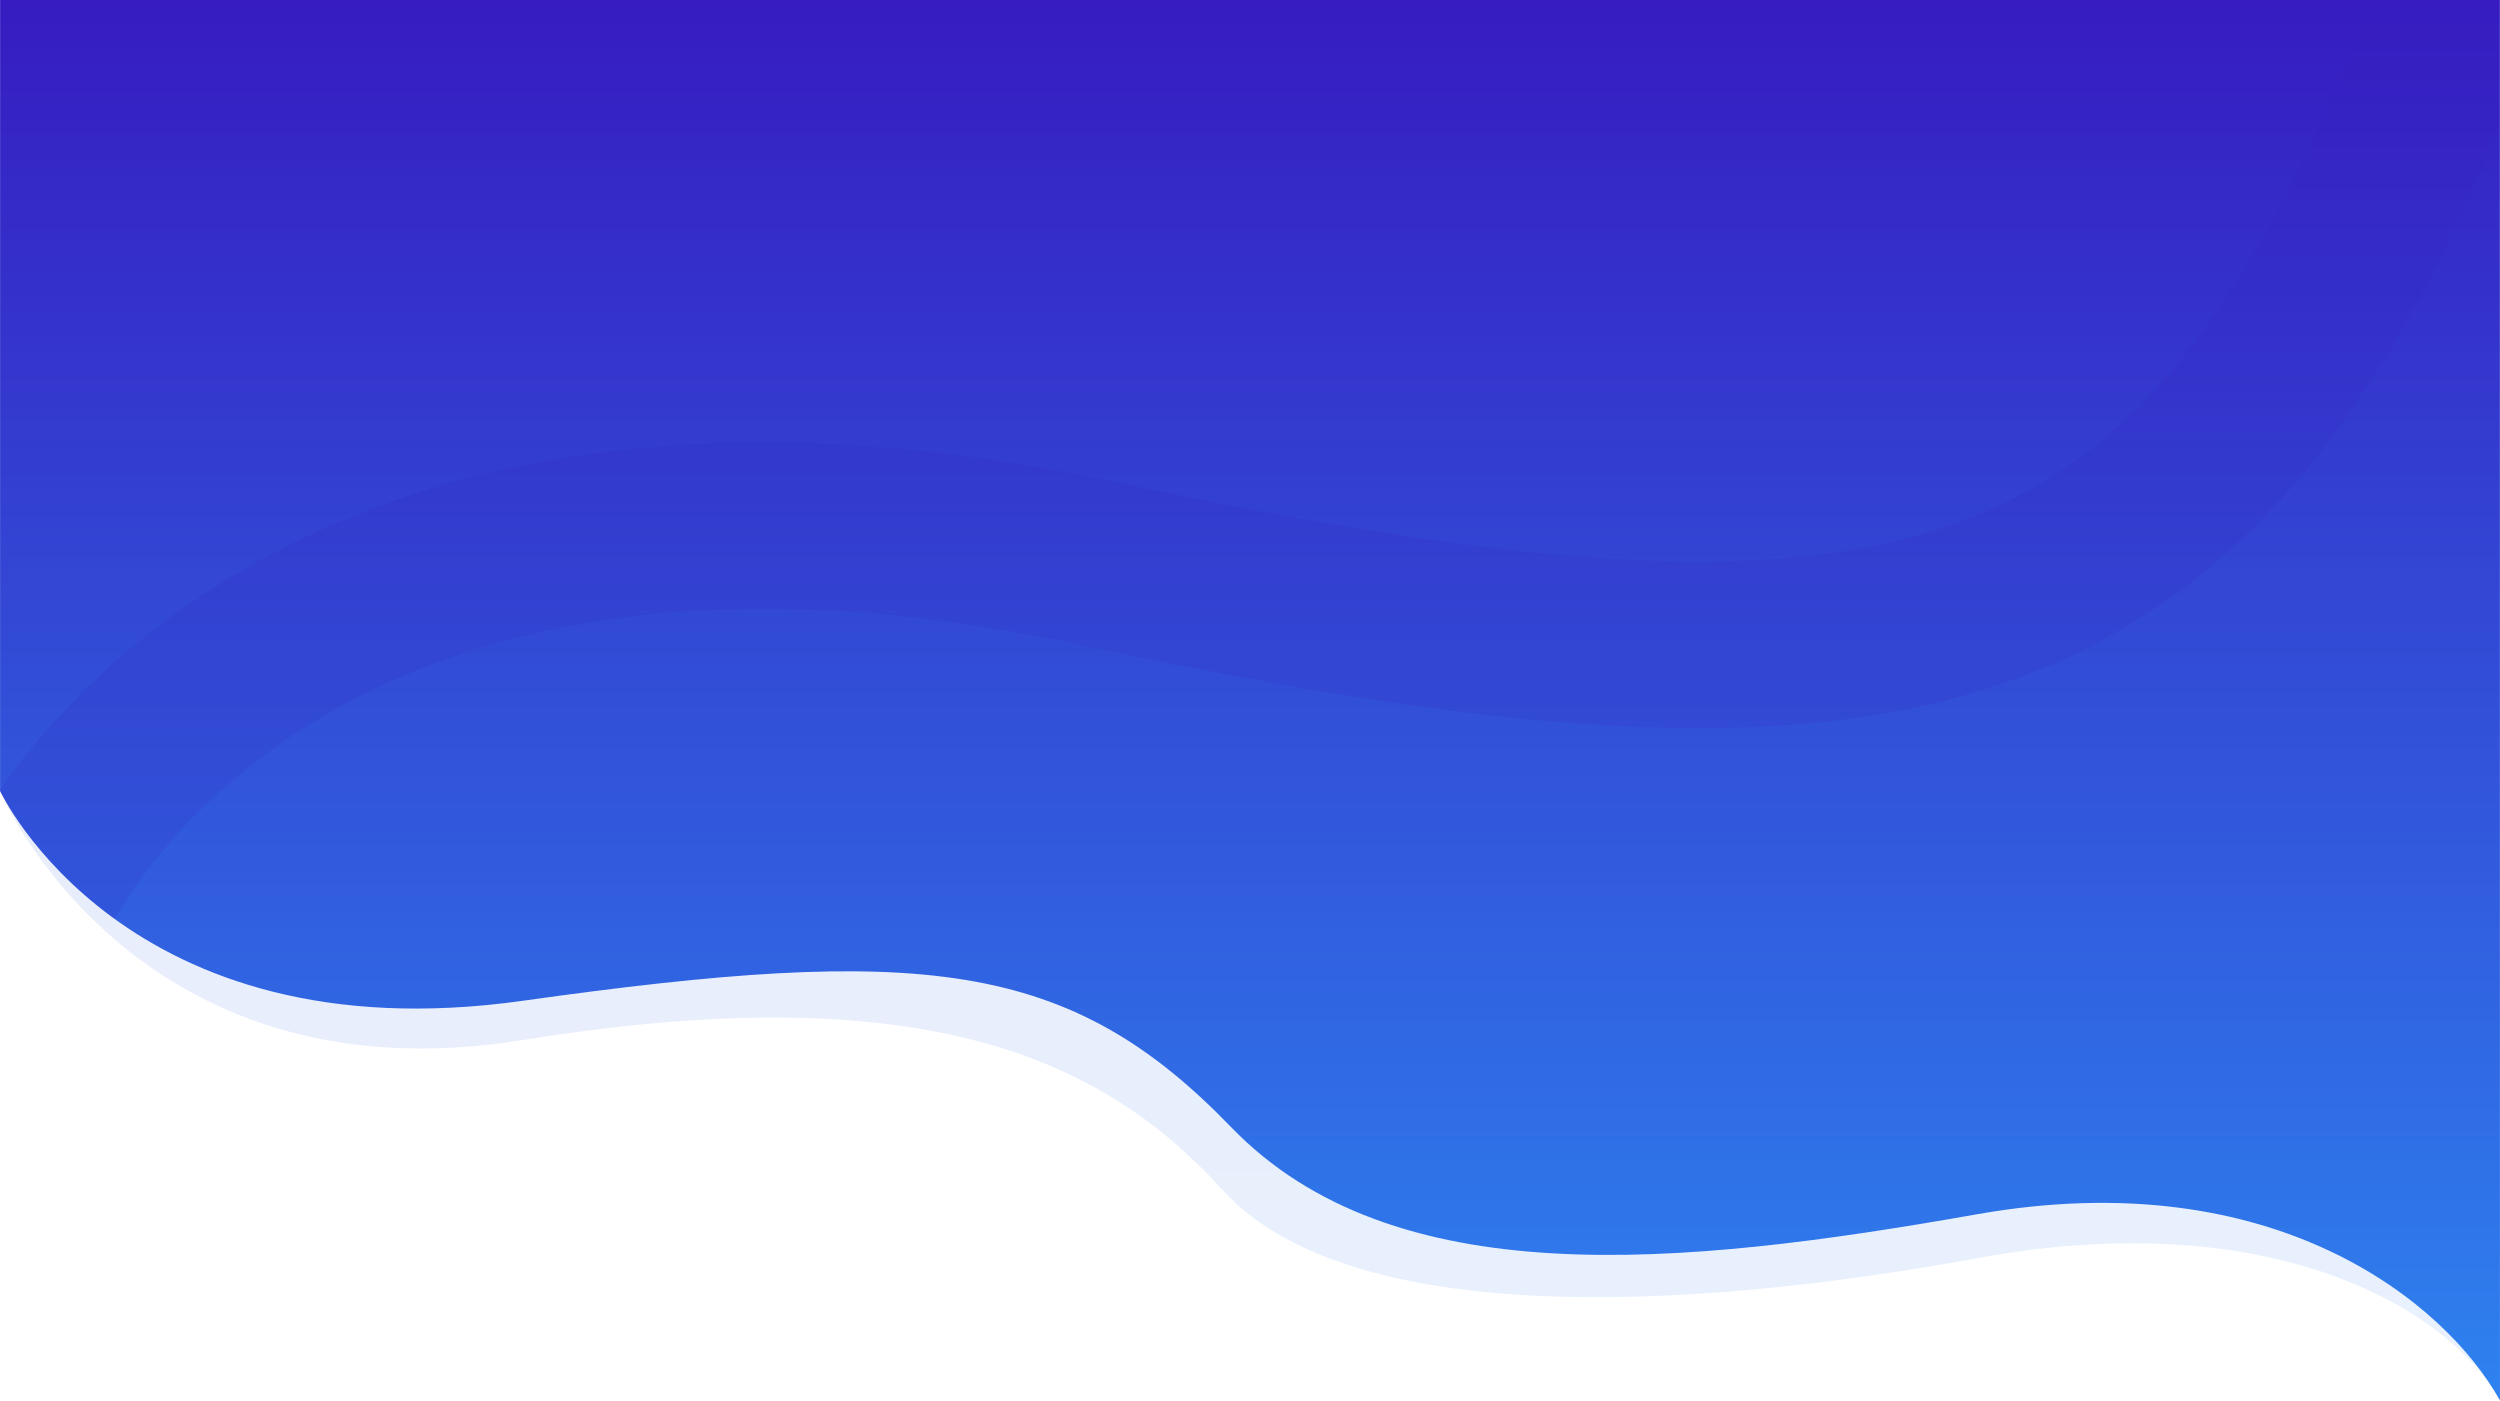
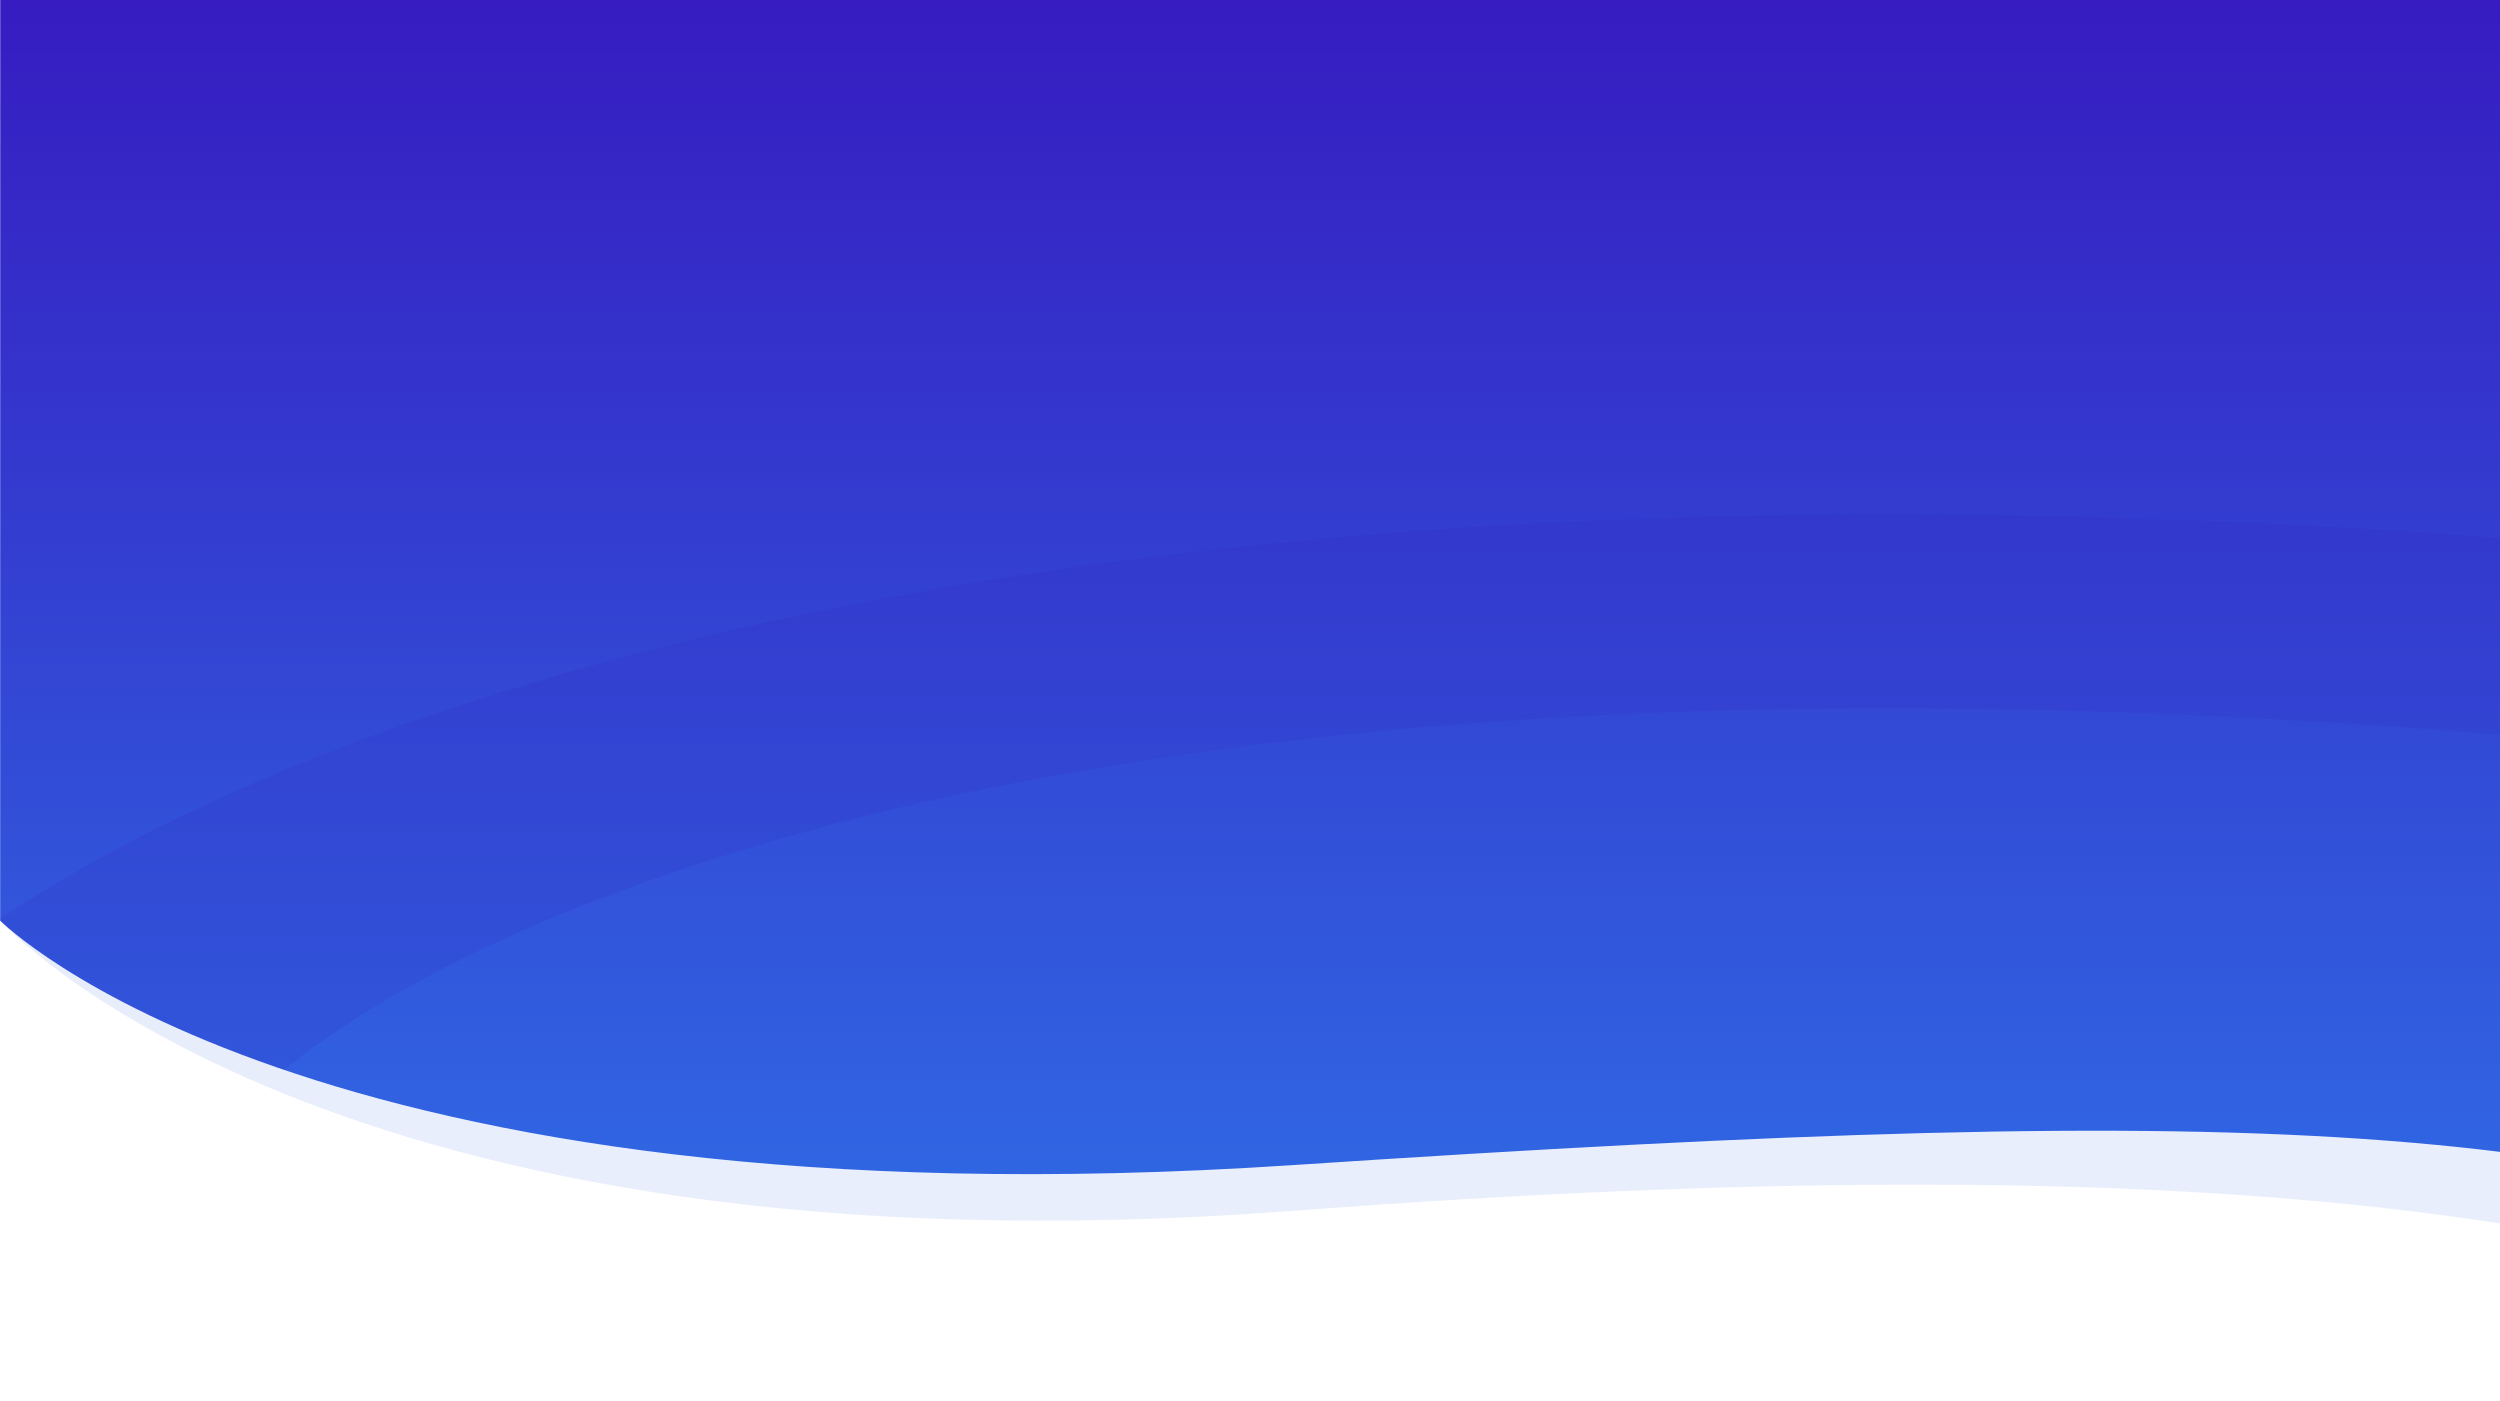
- <svg xmlns="http://www.w3.org/2000/svg" width="1920.183" height="1075.636" viewBox="0 0 1920.183 1075.636">
-   <defs>
-     <linearGradient id="linear-gradient" x1="0.5" x2="0.5" y2="1" gradientUnits="objectBoundingBox">
-       <stop offset="0" stop-color="#361cc1" />
-       <stop offset="1" stop-color="#2e82ef" />
+ <svg xmlns="http://www.w3.org/2000/svg" xmlns:xlink="http://www.w3.org/1999/xlink" id="svg16" version="1.1" viewBox="0 0 1920.183 1075.636" height="1075.636" width="1920.183">
+   <defs id="defs9">
+     <linearGradient gradientUnits="objectBoundingBox" y2="1" x2="0.5" x1="0.5" id="linear-gradient">
+       <stop id="stop2" stop-color="#361cc1" offset="0" />
+       <stop id="stop4" stop-color="#2e82ef" offset="1" />
    </linearGradient>
    <clipPath id="clip-path">
-       <path id="Path_199" data-name="Path 199" d="M-533.031,278.516s95.269,204.193,401.21,161.147,419.656-32.1,544.188,96.892,343.977,107.54,572.909,67.066,360.19,68.158,401.79,142.968c.041-2.4-.074-1075.621-.074-1075.621l-1920,.011Z" transform="translate(533 329)" fill="url(#linear-gradient)" />
+       <path fill="url(#linear-gradient)" transform="translate(533 329)" d="M-533.031,278.516s95.269,204.193,401.21,161.147,419.656-32.1,544.188,96.892,343.977,107.54,572.909,67.066,360.19,68.158,401.79,142.968c.041-2.4-.074-1075.621-.074-1075.621l-1920,.011Z" data-name="Path 199" id="Path_199" />
    </clipPath>
+     <linearGradient y1="-439.633" gradientTransform="scale(1.336099,0.7484474)" y2="997.524" x2="319.589" x1="319.589" gradientUnits="userSpaceOnUse" id="linearGradient845" xlink:href="#linear-gradient" />
+     <linearGradient y1="-439.614" gradientTransform="scale(1.336081,0.7484573)" y2="997.504" x2="319.608" x1="319.608" gradientUnits="userSpaceOnUse" id="linearGradient847" xlink:href="#linear-gradient" />
  </defs>
-   <g id="Group_112" data-name="Group 112" transform="translate(0.089 0.042)">
-     <path id="Path_195" data-name="Path 195" d="M-533.089,278.364s100.43,239.944,401.206,191.477,442.068,9.577,537.63,114.941,352.091,94.329,580.987,52.374S1349.9,678.95,1387.094,746.594c.016.016-.373-1075.609-.373-1075.609l-1919.766-.027Z" transform="translate(533 329)" opacity="0.11" fill="url(#linear-gradient)" />
-     <path id="Path_194" data-name="Path 194" d="M-533.031,278.516s95.269,204.193,401.21,161.147,419.656-32.1,544.188,96.892,343.977,107.54,572.909,67.066,360.19,68.158,401.79,142.968c.041-2.4-.074-1075.621-.074-1075.621l-1920,.011Z" transform="translate(533 329)" fill="url(#linear-gradient)" />
-     <g id="Mask_Group_6" data-name="Mask Group 6" clip-path="url(#clip-path)">
-       <path id="Path_4" data-name="Path 4" d="M-496.368,321.285S-322.126-70.761,321.065,66.253s869.415,77.467,1056.161-463.982" transform="translate(522 366.416)" fill="none" stroke="#361cc1" stroke-width="128" opacity="0.14" />
+   <g transform="matrix(2.474095,0,0,1.165253,0.2201945,-0.7834431)" data-name="Group 112" id="Group_112">
+     <path style="fill:url(#linearGradient845)" fill="url(#linear-gradient)" opacity="0.11" transform="translate(533,329)" d="m -533.089,278.364 c 0,0 100.43,239.944 401.206,191.477 300.776,-48.467 442.068,9.577 537.63,114.941 95.562,105.364 352.091,94.329 580.987,52.374 228.896,-41.955 363.166,41.794 400.36,109.438 0.016,0.016 -0.373,-1075.609 -0.373,-1075.609 l -1919.766,-0.027 z" data-name="Path 195" id="Path_195" />
+     <path style="fill:url(#linearGradient847)" fill="url(#linear-gradient)" transform="translate(533,329)" d="m -533.031,278.516 c 0,0 95.269,204.193 401.21,161.147 305.941,-43.046 419.656,-32.1 544.188,96.892 124.532,128.992 343.977,107.54 572.909,67.066 228.932,-40.474 360.19,68.158 401.79,142.968 0.041,-2.4 -0.074,-1075.621 -0.074,-1075.621 l -1920,0.011 z" data-name="Path 194" id="Path_194" />
+     <g clip-path="url(#clip-path)" data-name="Mask Group 6" id="Mask_Group_6">
+       <path opacity="0.14" stroke-width="128" stroke="#361cc1" fill="none" transform="translate(522,366.416)" d="m -496.368,321.285 c 0,0 174.242,-392.046 817.433,-255.032 643.191,137.014 869.415,77.467 1056.161,-463.982" data-name="Path 4" id="Path_4" />
    </g>
  </g>
</svg>
